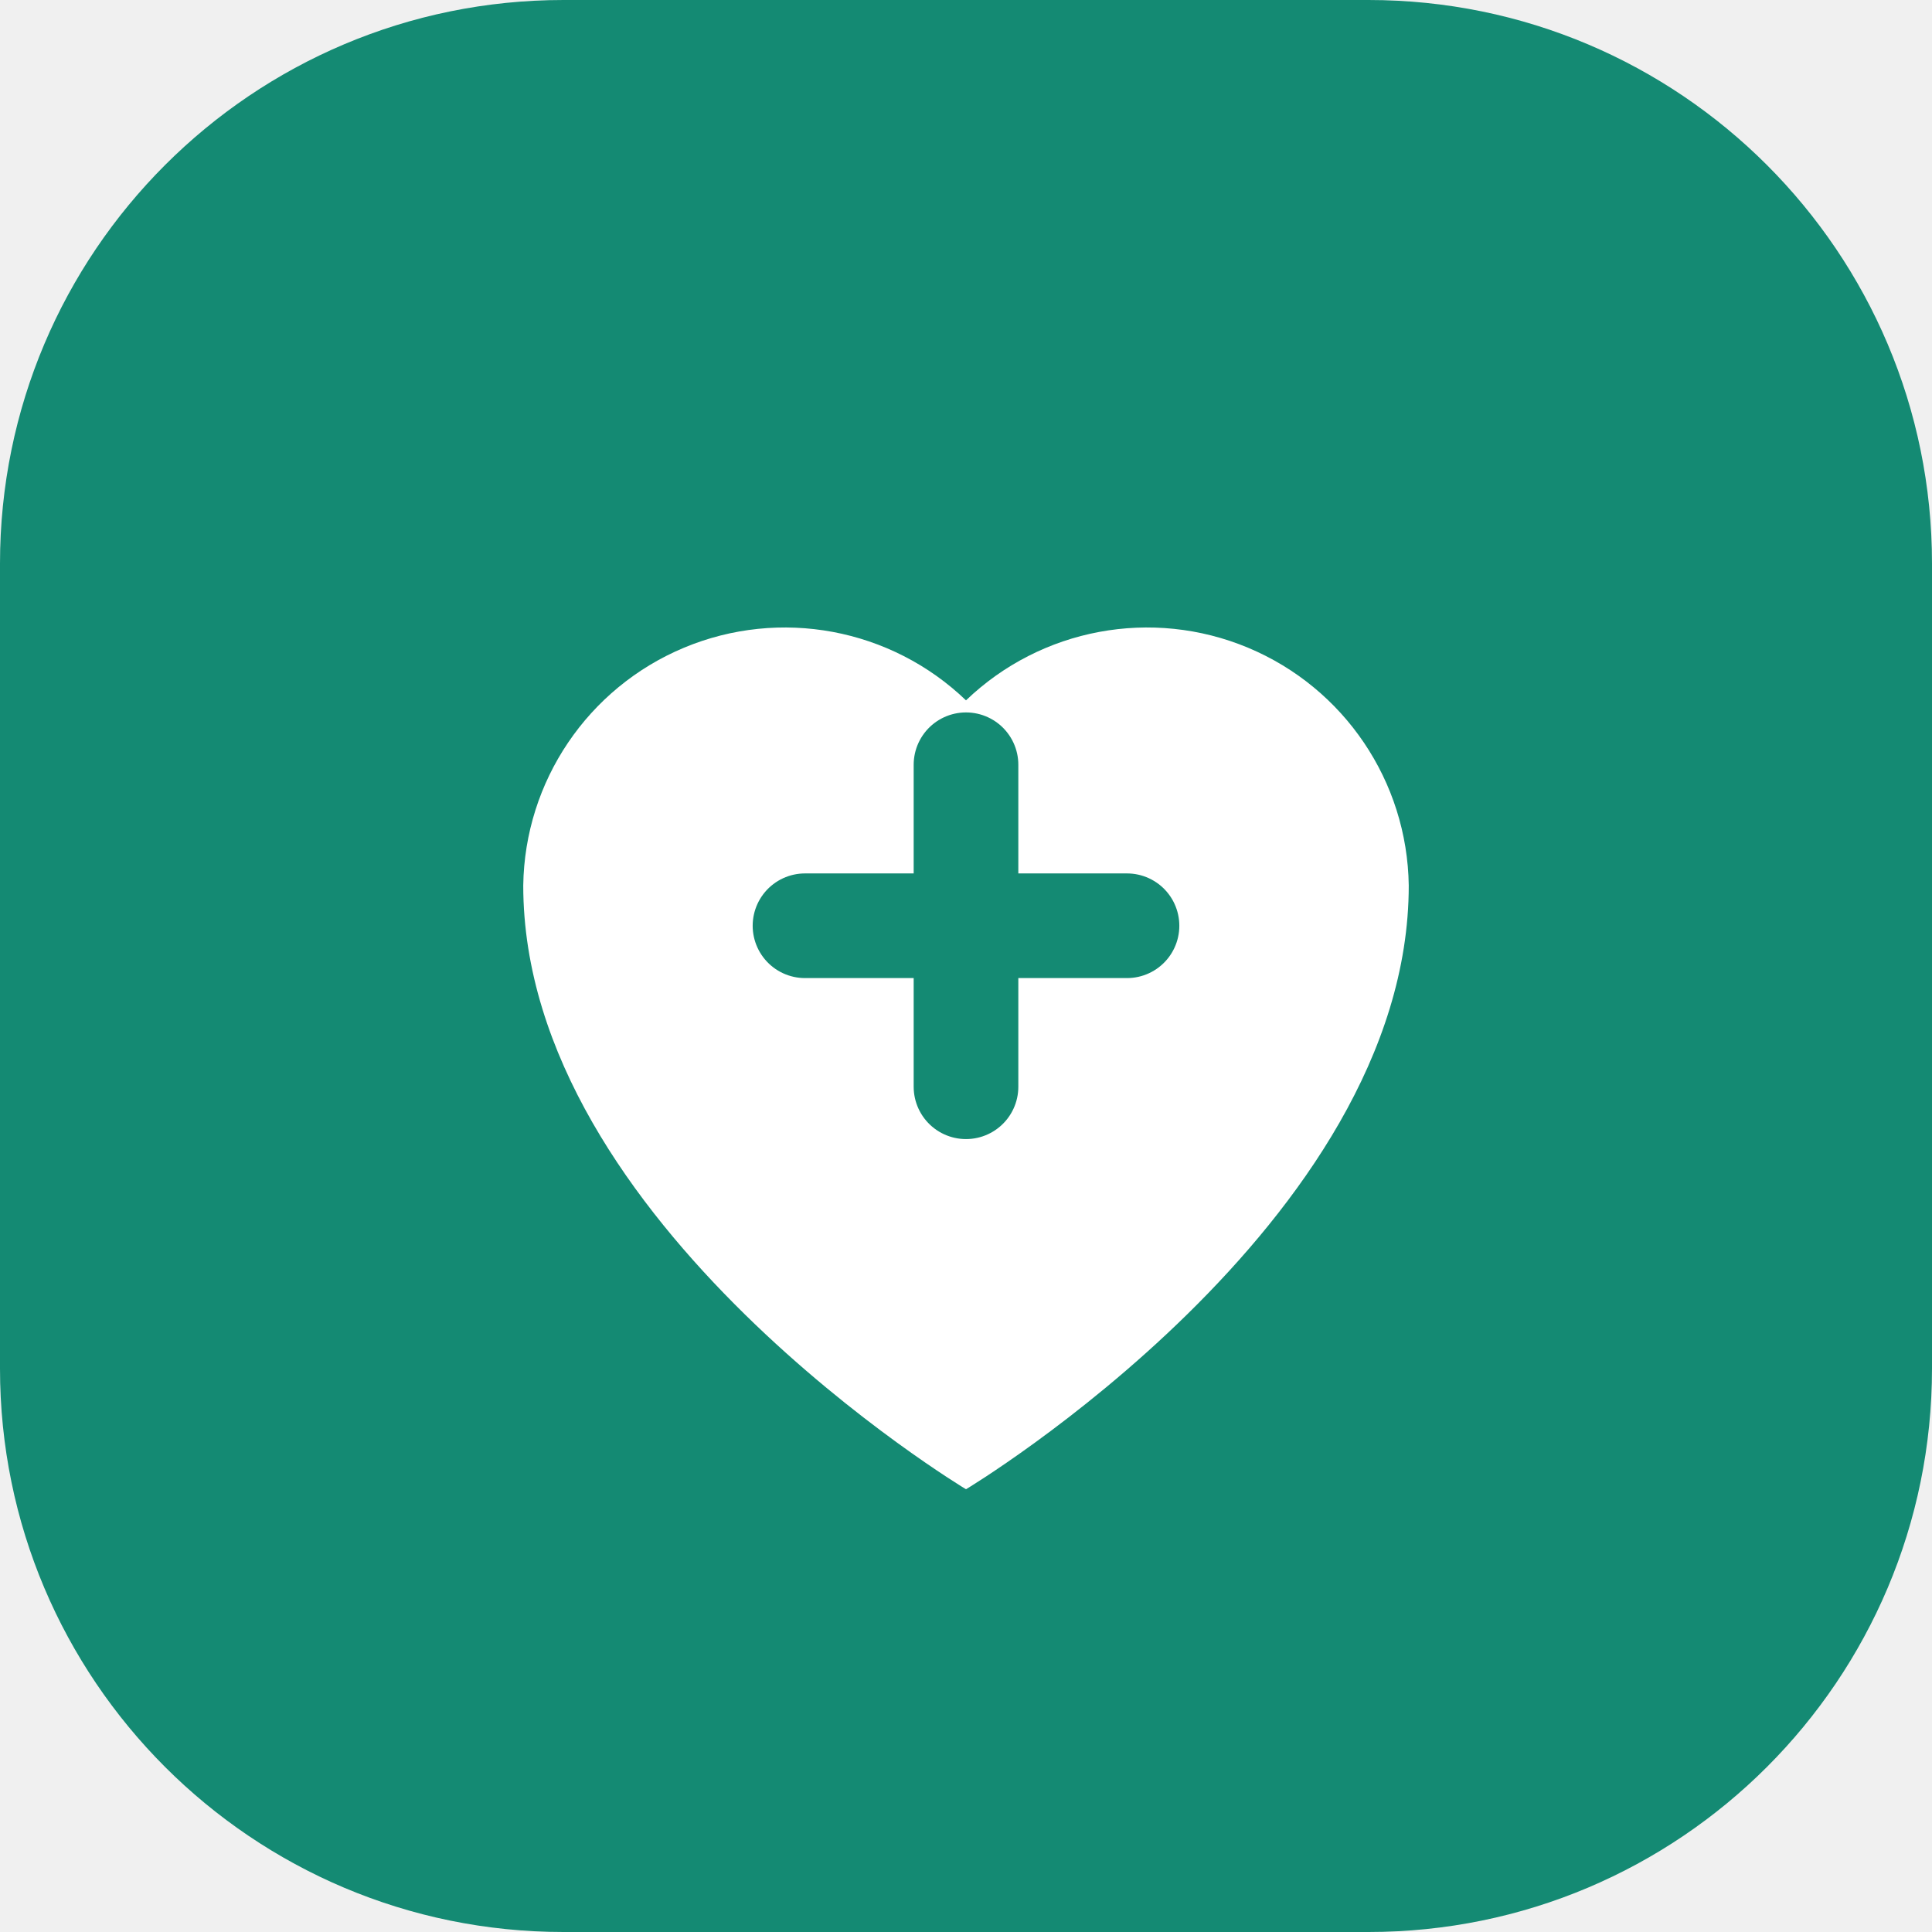
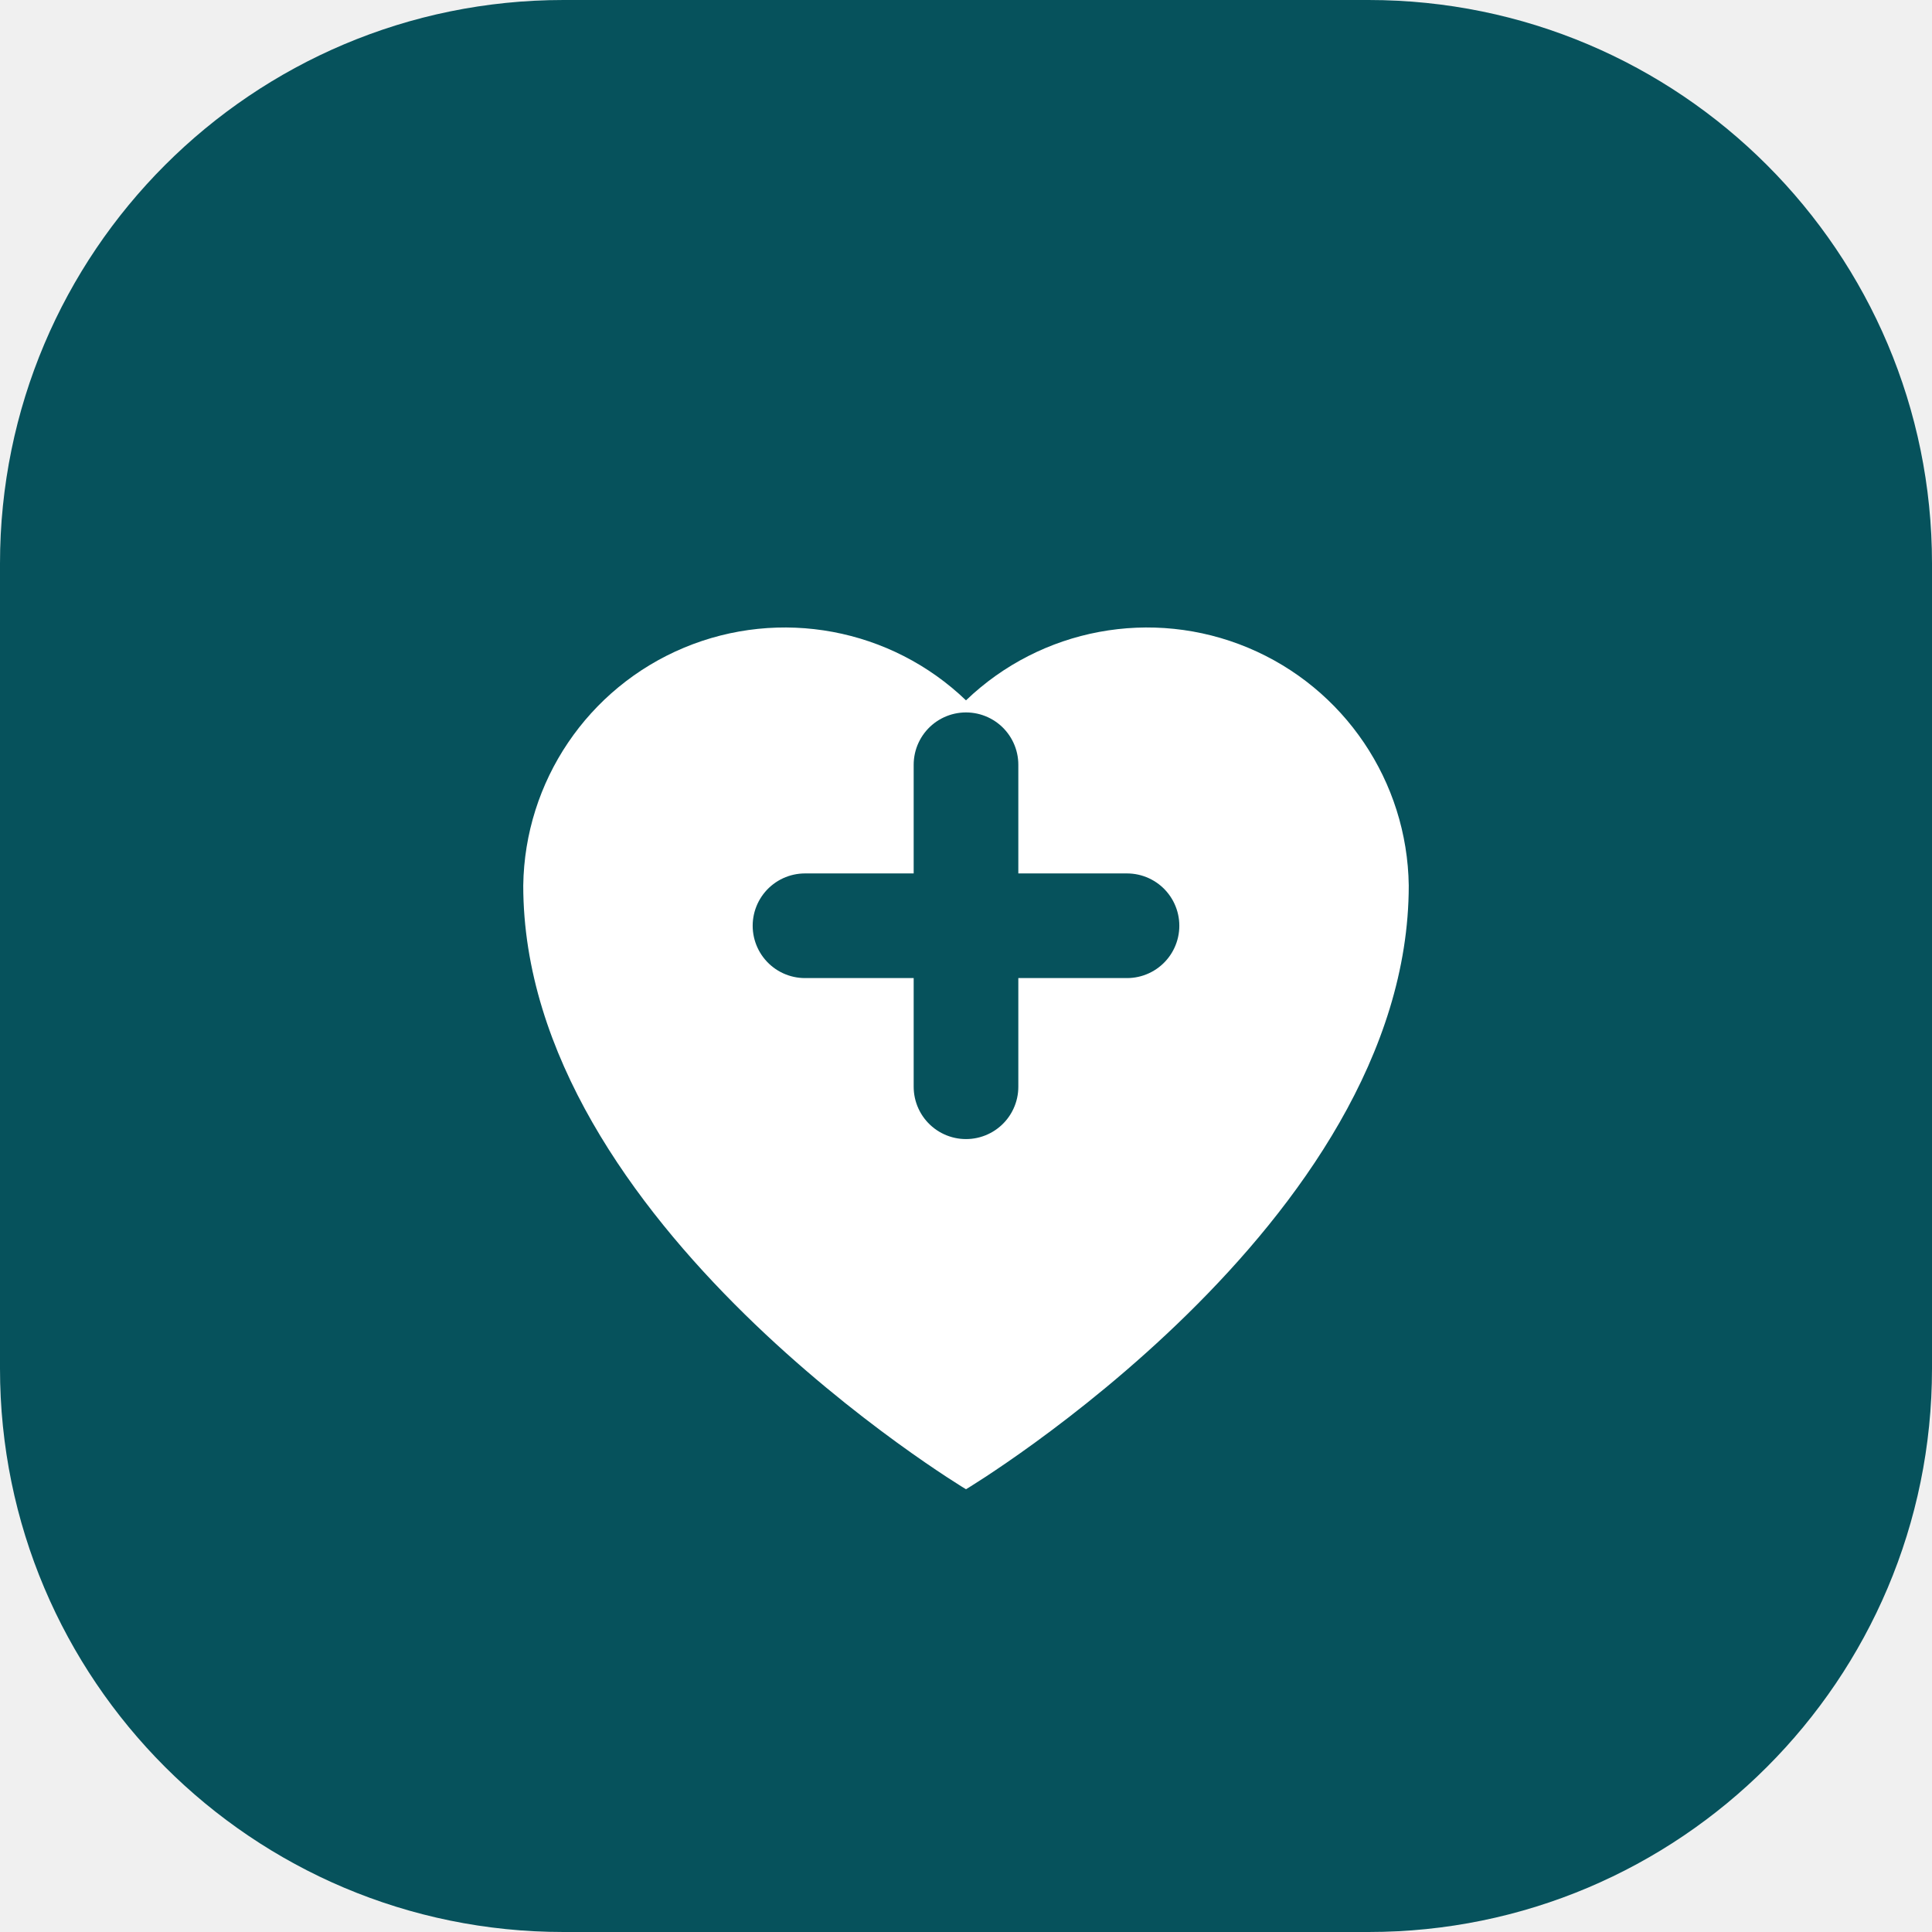
<svg xmlns="http://www.w3.org/2000/svg" viewBox="0 0 48 48">
-   <rect width="48" height="48" rx="14" fill="#148a73" />
+   <rect width="48" height="48" rx="14" fill="#06525c" />
  <path d="M24 37s-11-6.600-11-15a6.500 6.500 0 0 1 11-4.600A6.500 6.500 0 0 1 35 22c0 8.400-11 15-11 15Z" fill="#fff" />
-   <path d="M24 19v8M20 23h8" stroke="#148a73" stroke-width="2.600" stroke-linecap="round" />
+   <path d="M24 19v8M20 23h8" stroke="#06525c" stroke-width="2.600" stroke-linecap="round" />
</svg>
